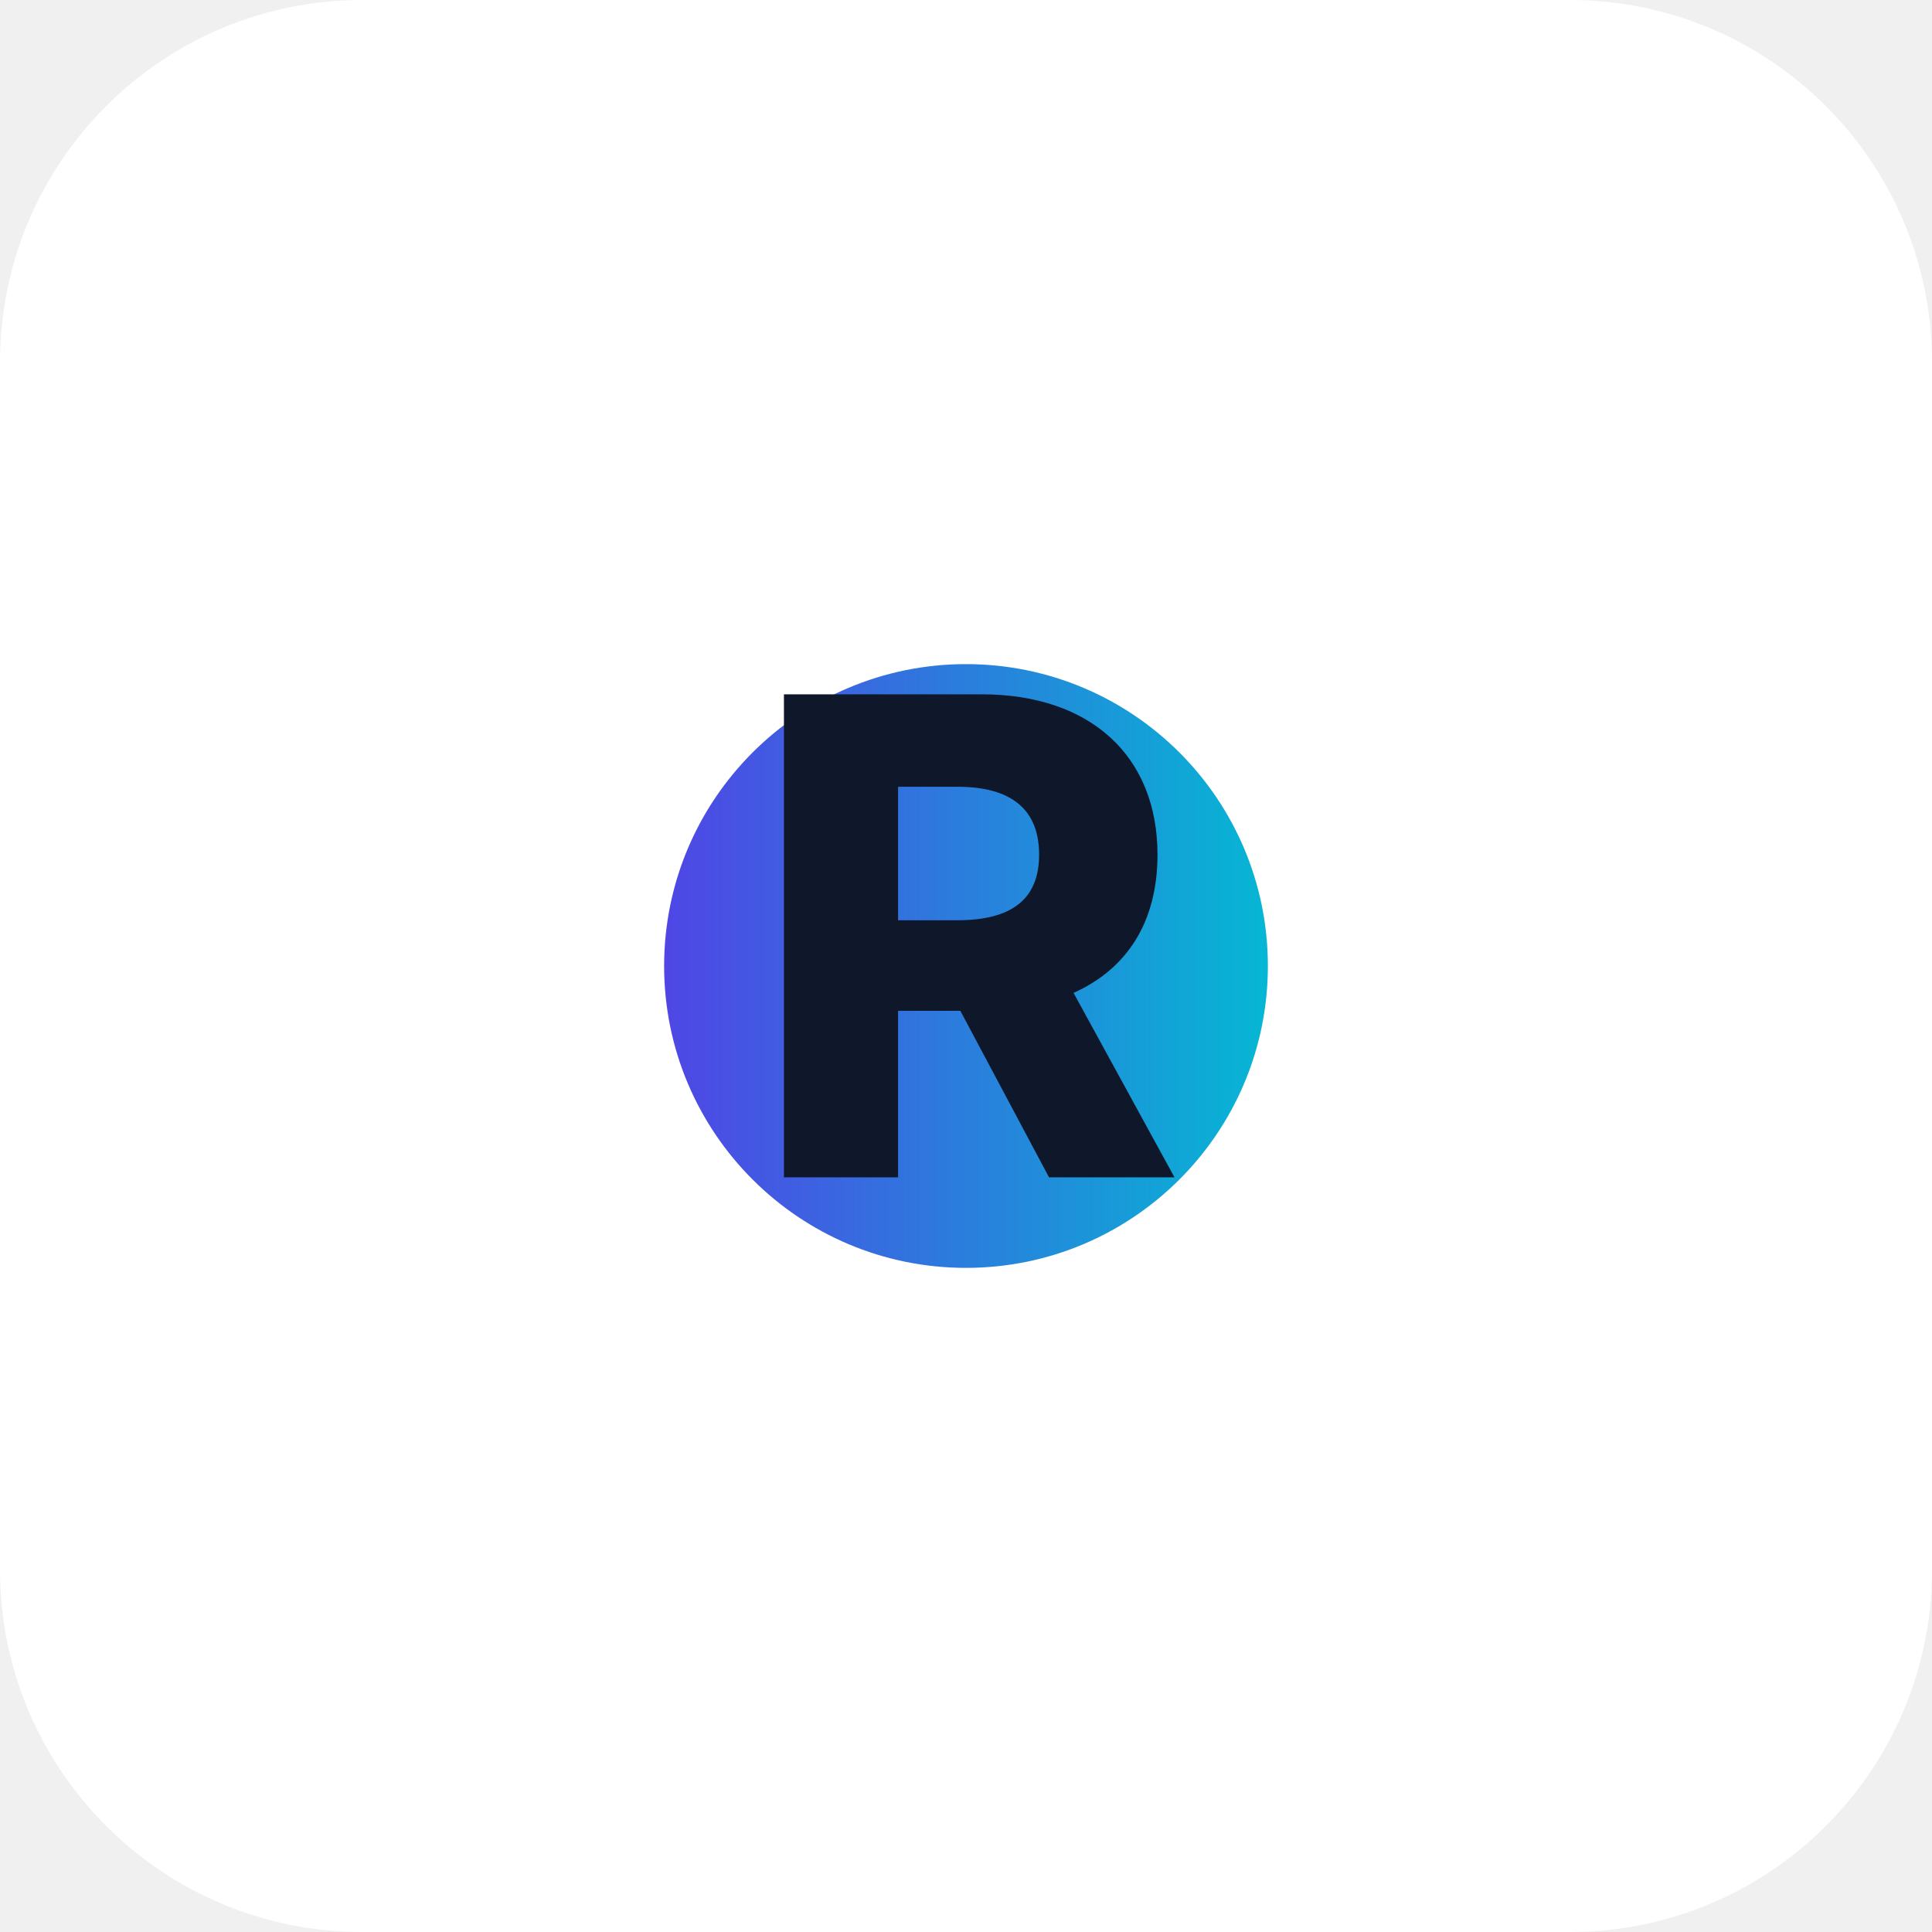
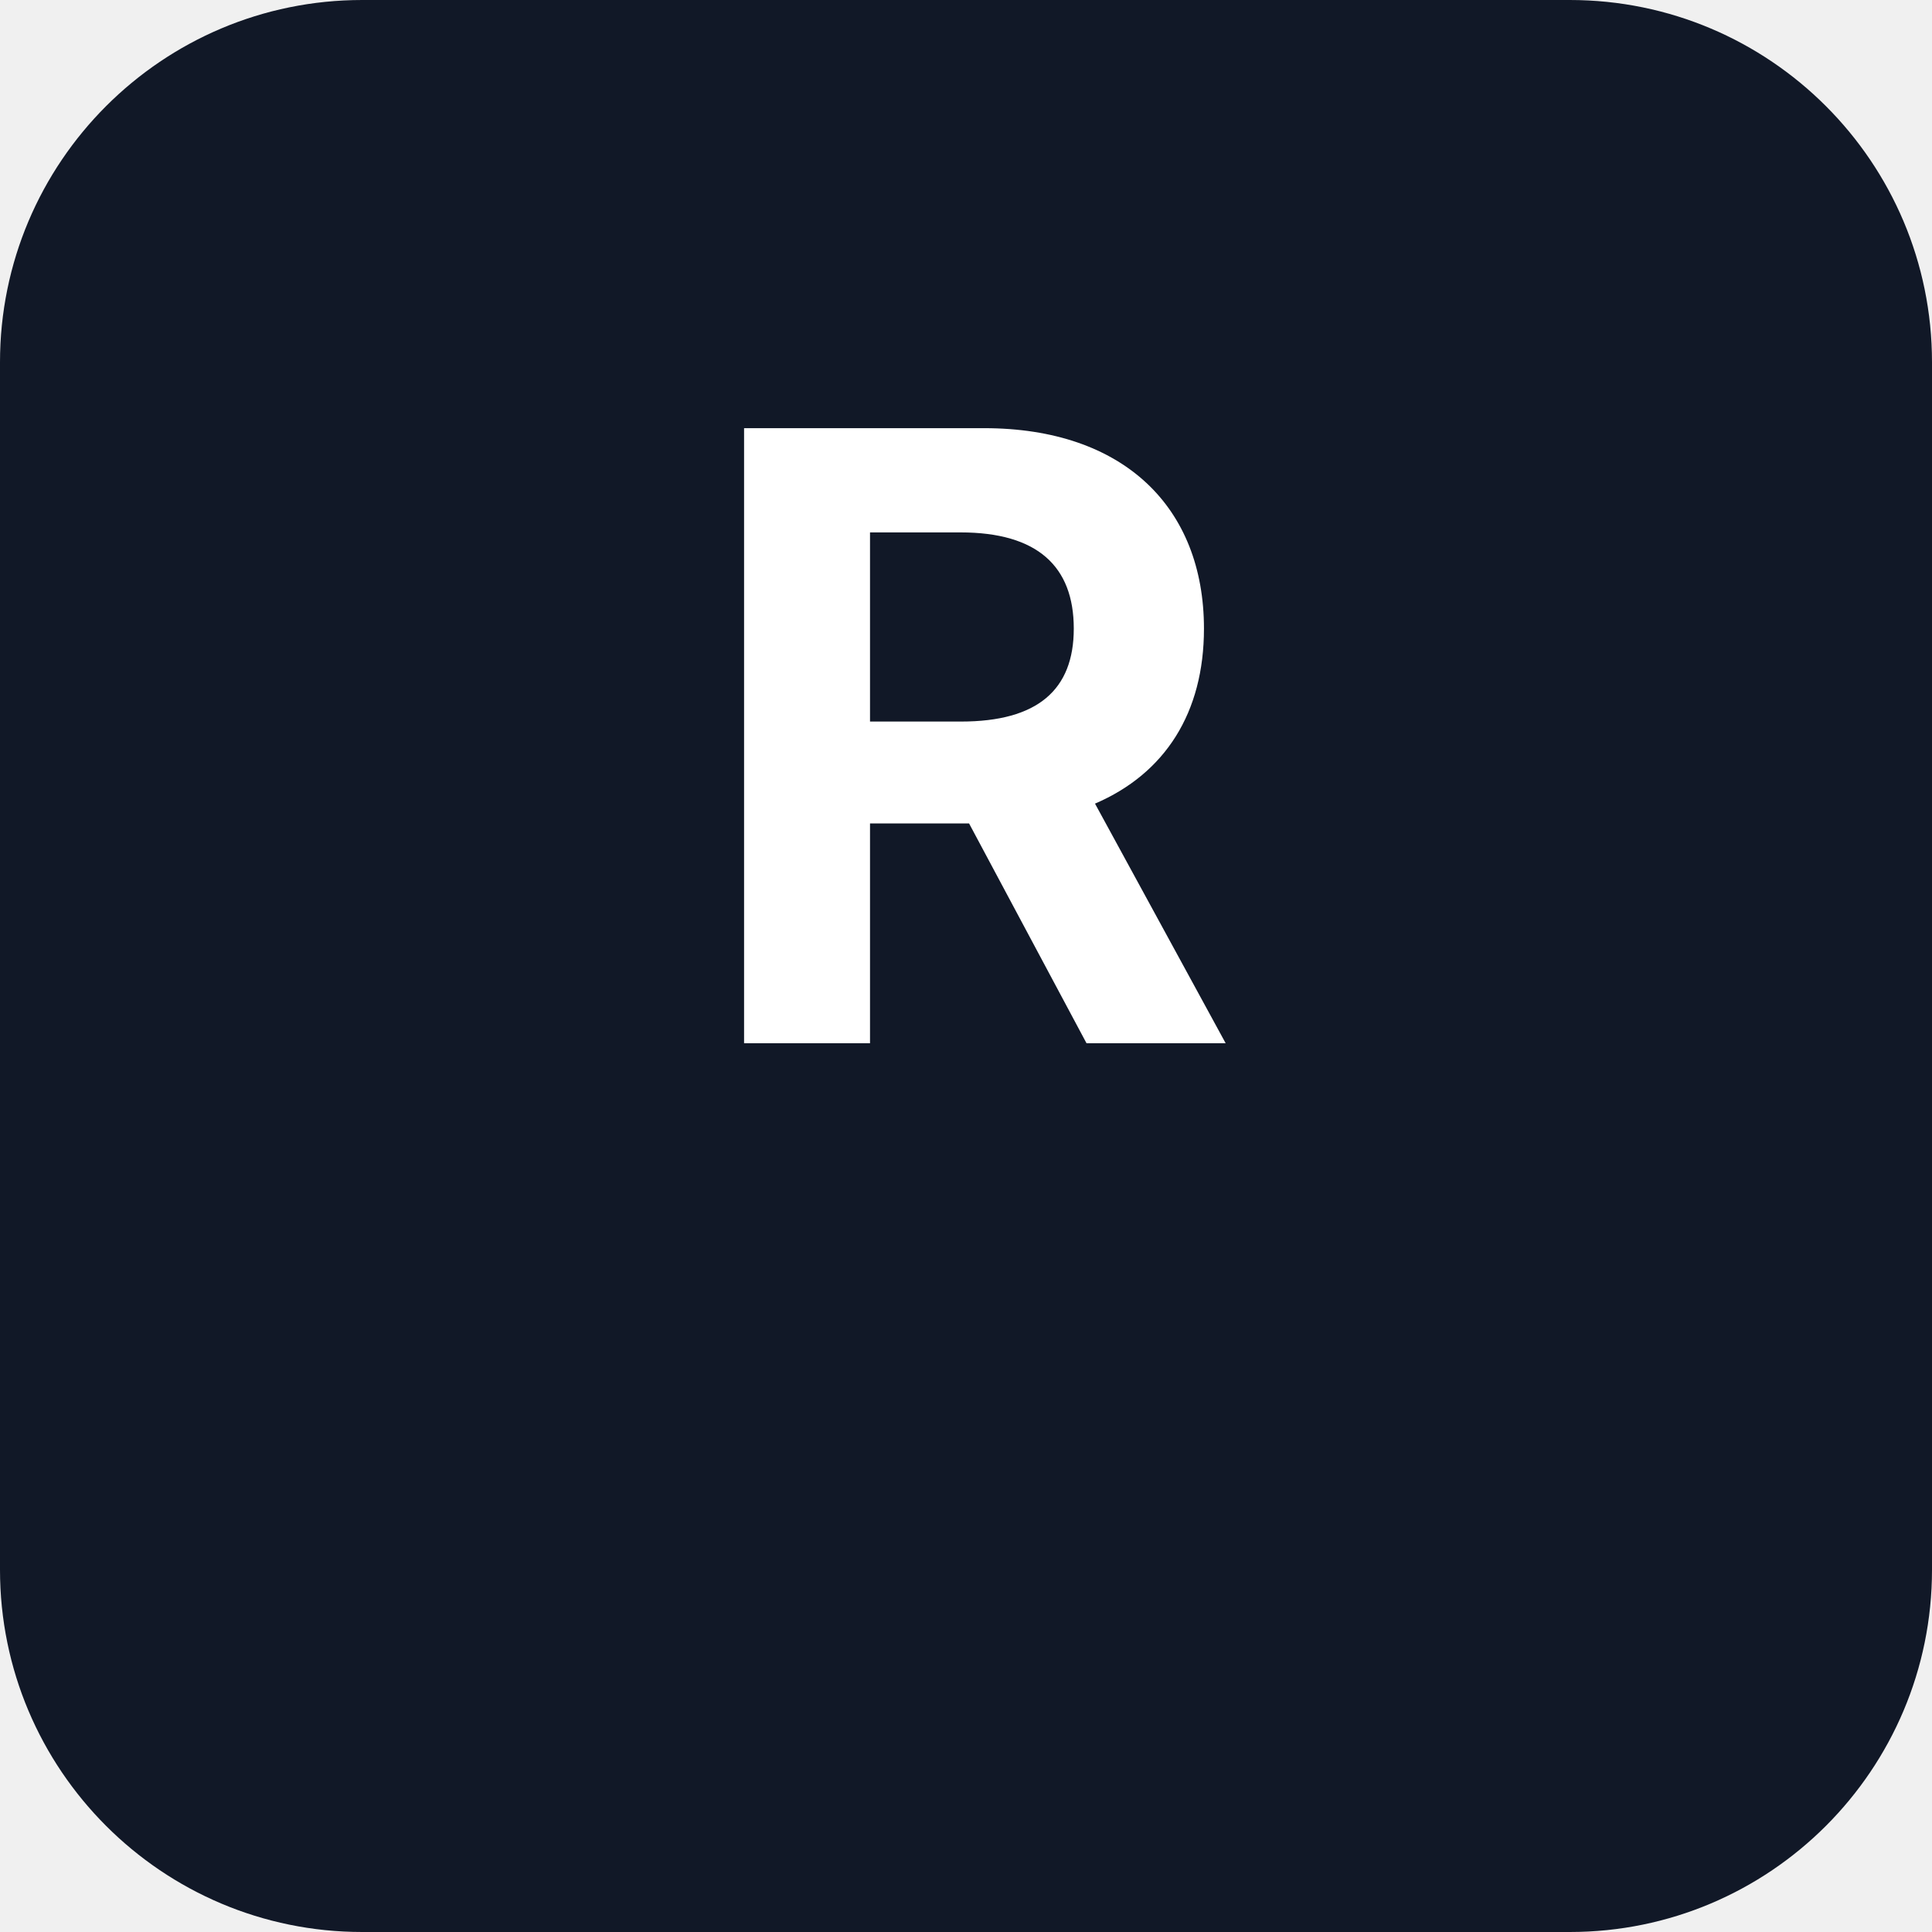
<svg xmlns="http://www.w3.org/2000/svg" viewBox="0 0 64 64">
-   <defs>
-     <linearGradient id="g">
-       <stop stop-color="#4f46e5" />
-       <stop offset="1" stop-color="#06b6d4" />
-     </linearGradient>
-   </defs>
-   <rect width="64" height="64" rx="12" fill="#fff" />
-   <circle cx="32" cy="32" r="10" fill="url(#g)" />
-   <text x="32" y="39" font-size="22" font-family="Inter,system-ui,sans-serif" text-anchor="middle" fill="#0f172a" font-weight="800">R</text>
+   <rect width="64" height="64" rx="12" fill="#111827" />
+   <text x="50%" y="54%" text-anchor="middle" font-family="Inter,Arial,sans-serif" font-size="28" fill="#fff" font-weight="700">R</text>
</svg>
